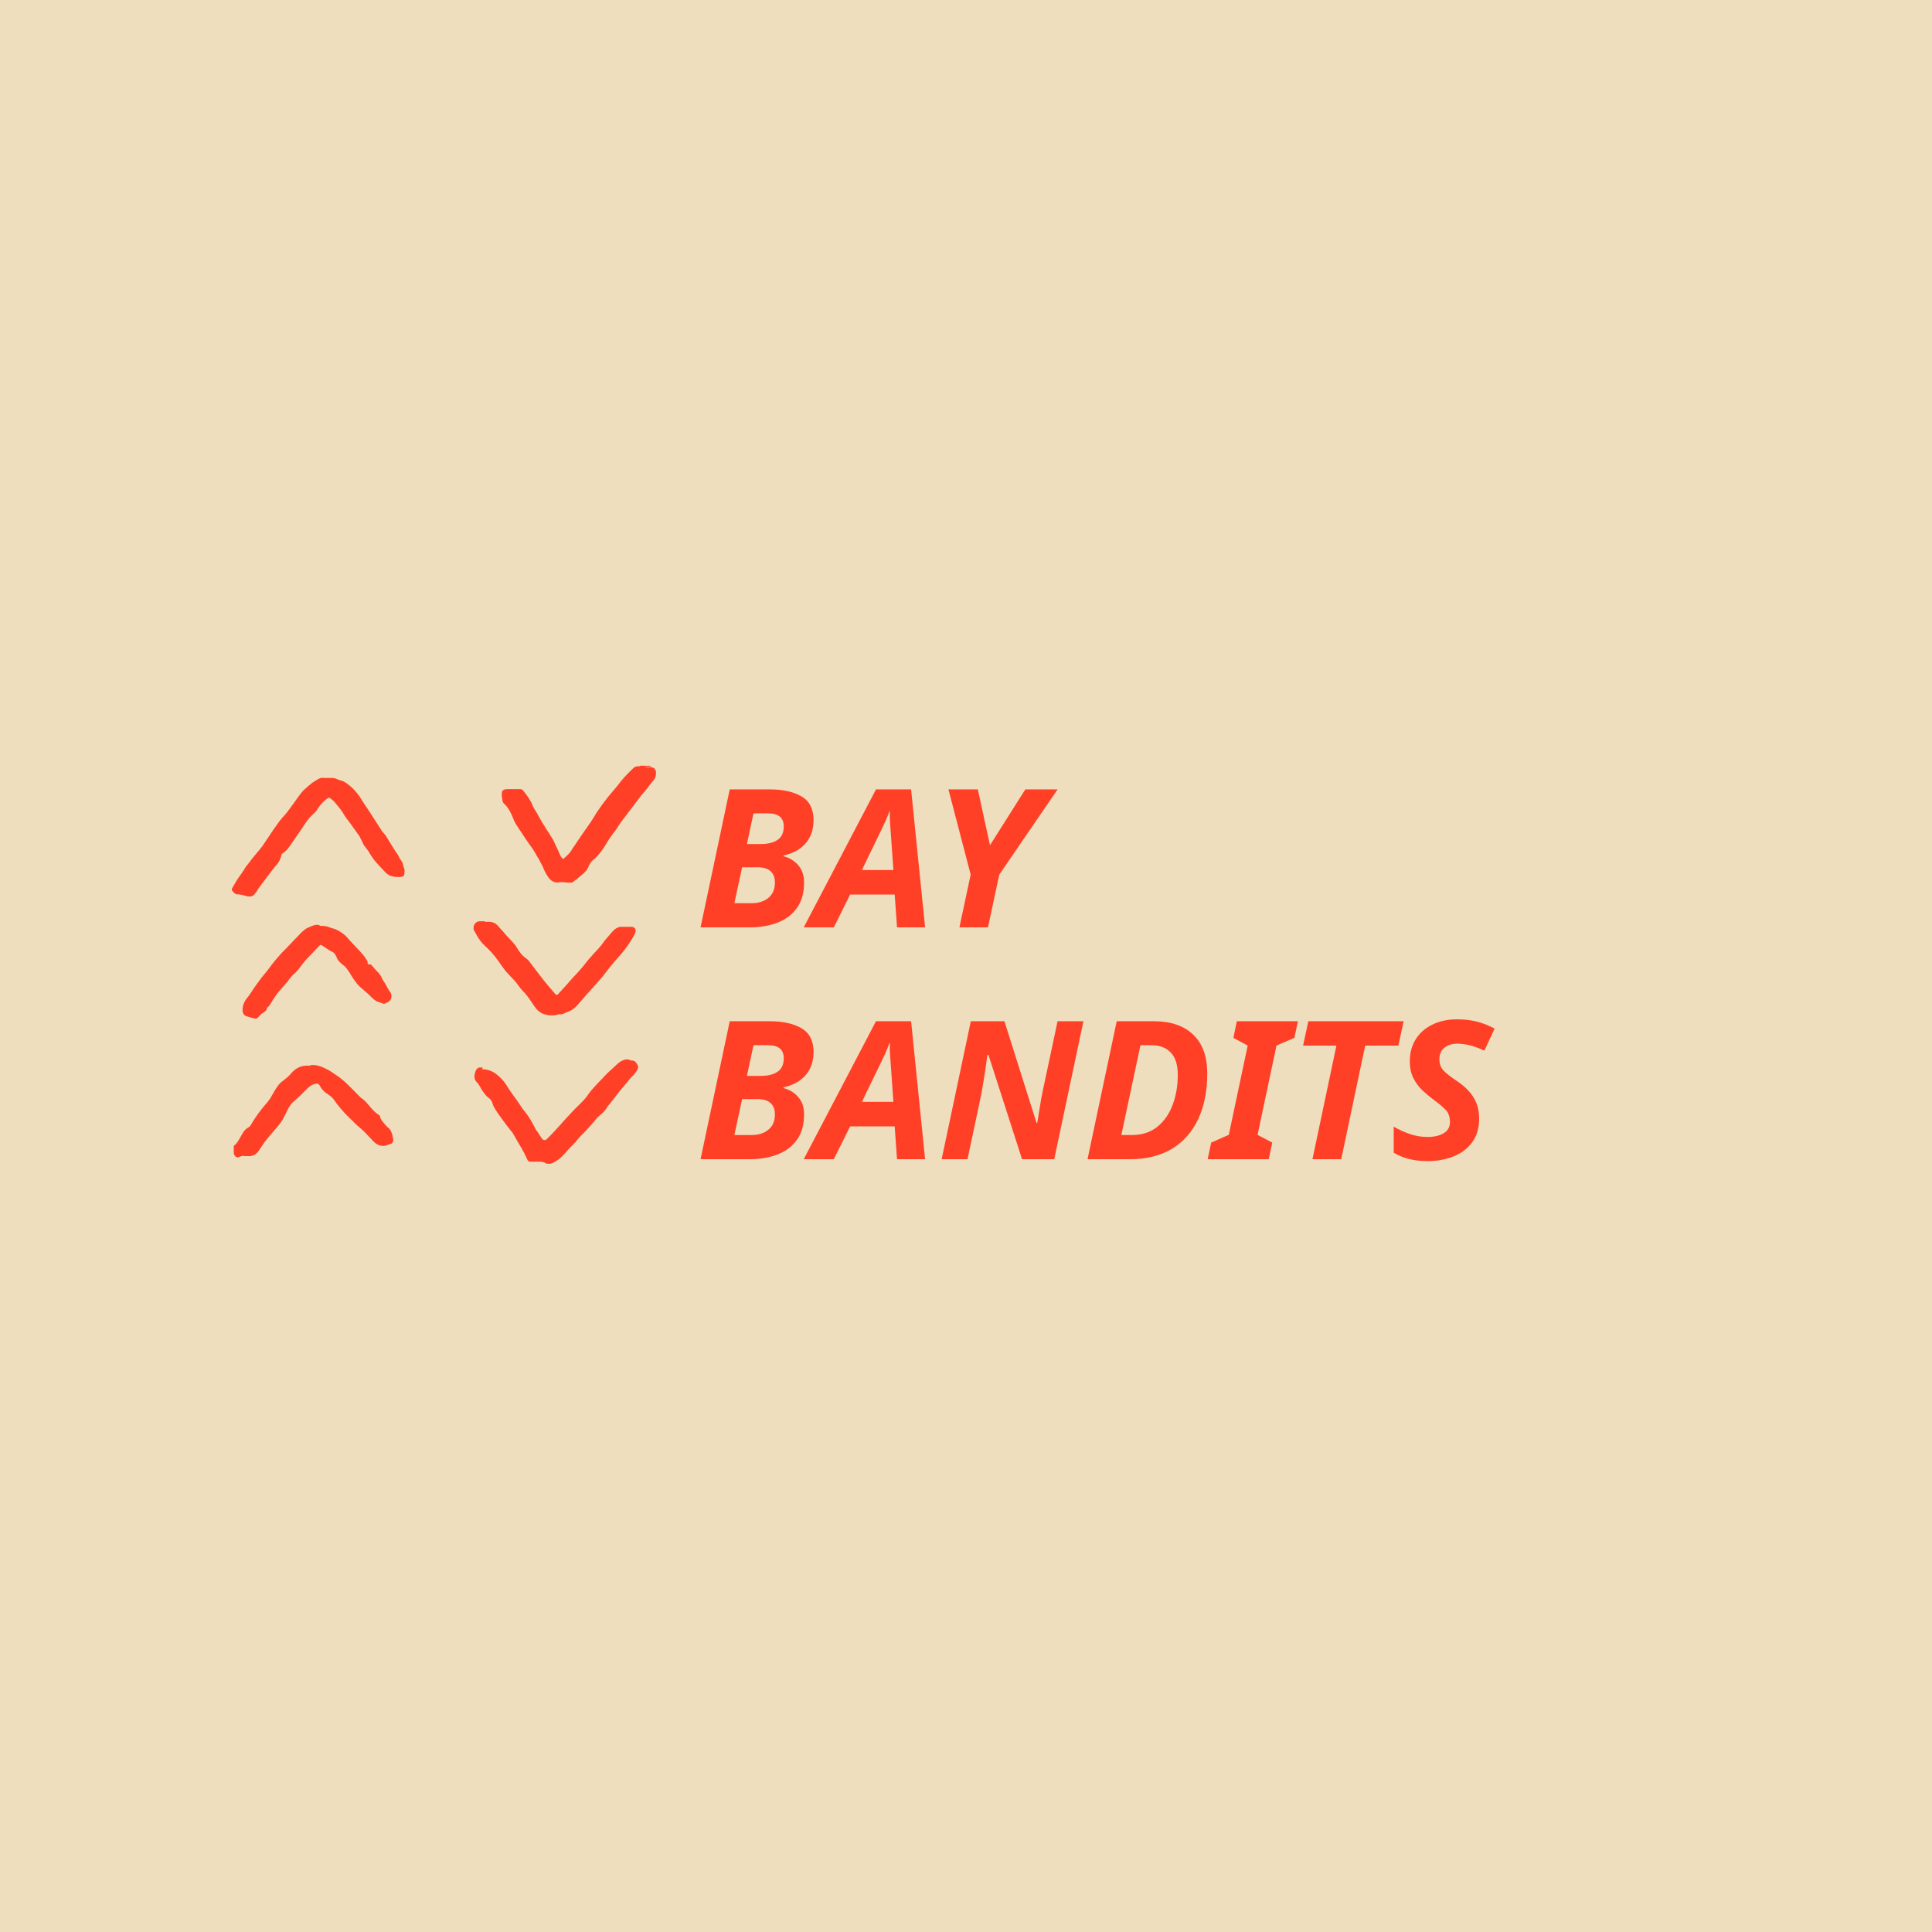
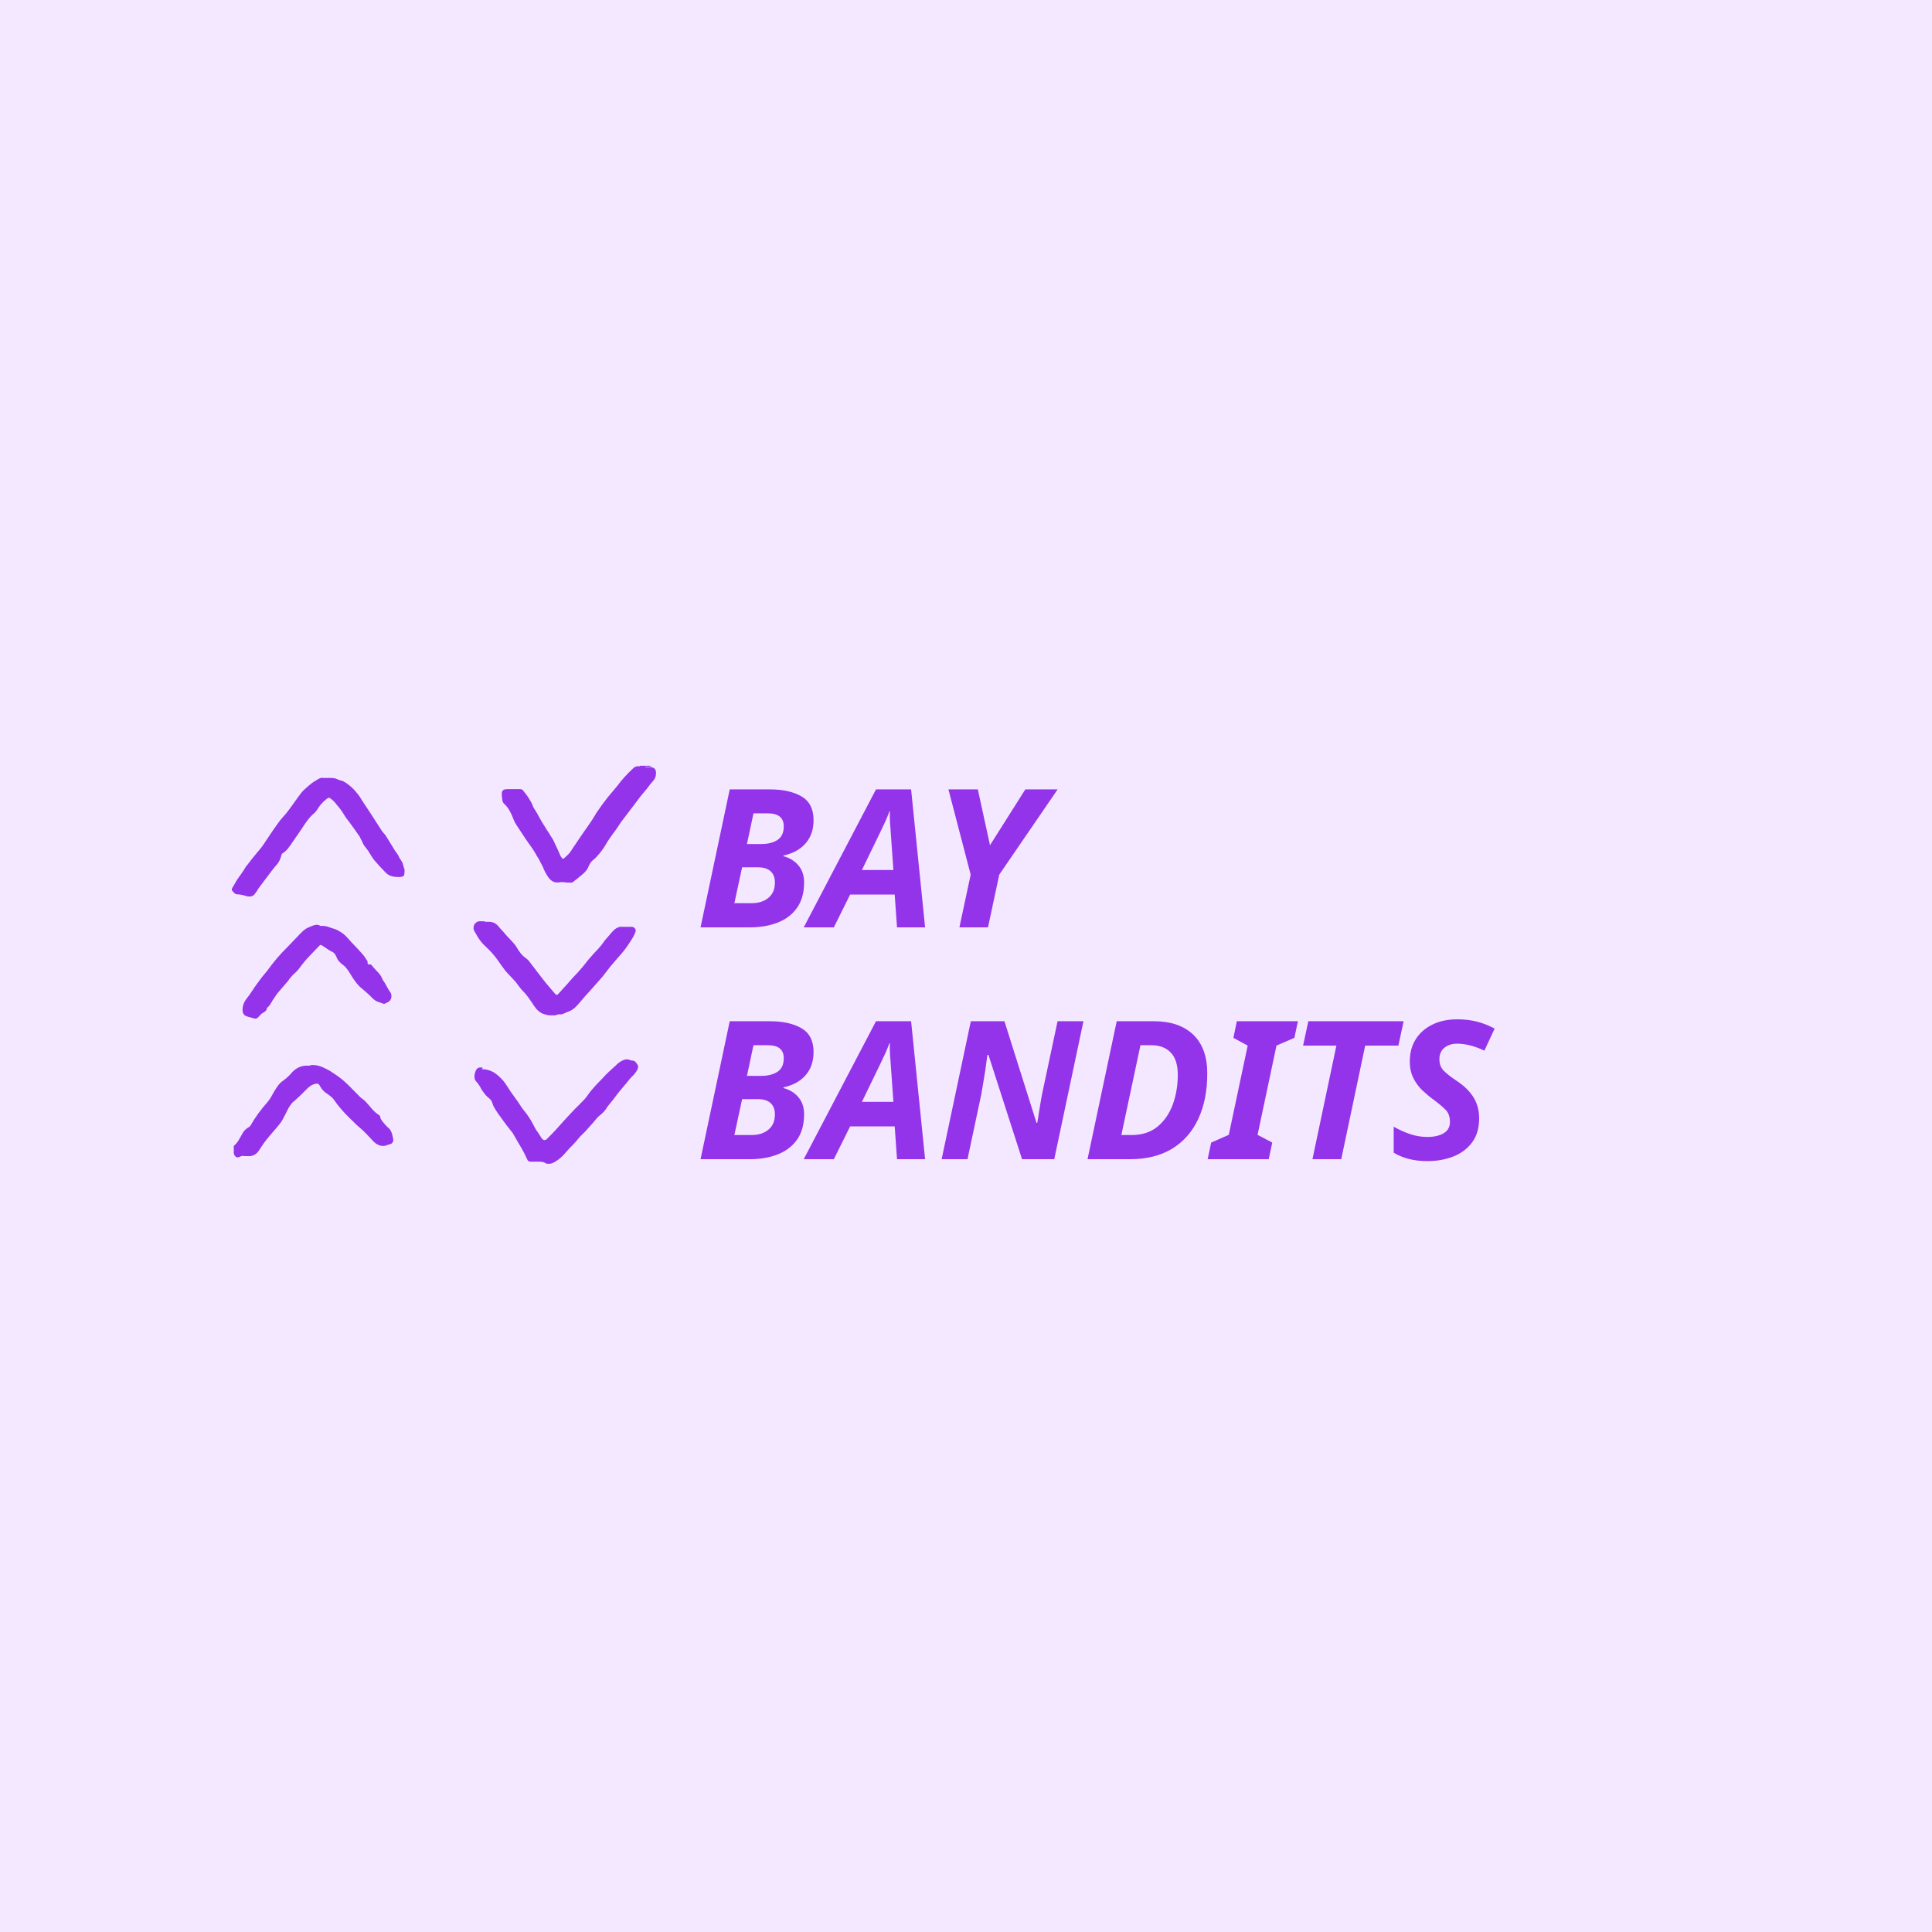
<svg xmlns="http://www.w3.org/2000/svg" viewBox="0 0 300 300">
-   <rect width="300" height="300" fill="rgba(238, 222, 189, 1)" />
+   <rect width="300" height="300" fill="rgba(243, 232, 255, 1)" />
  <defs>
-     <symbol id="chevron-1767771303055" viewBox="0 0 64 60">
-       <path d="M26.003 15.688C26.003 16.454 25.929 16.53 25.27 16.607C24.464 16.607 23.659 16.53 23.073 15.841C22.487 15.229 21.974 14.693 21.461 14.081C21.095 13.622 20.802 13.086 20.509 12.627C20.289 12.321 20.07 12.091 19.923 11.862C19.703 11.556 19.63 11.173 19.41 10.867C19.337 10.714 19.264 10.484 19.117 10.331C18.531 9.489 17.945 8.648 17.286 7.806C16.993 7.423 16.773 6.964 16.48 6.581C16.261 6.275 16.041 5.969 15.748 5.663C15.528 5.357 15.309 5.127 15.015 4.898C14.649 4.591 14.576 4.591 14.21 4.898C13.624 5.357 13.184 5.892 12.818 6.505C12.745 6.658 12.598 6.734 12.525 6.887C11.646 7.576 11.06 8.494 10.474 9.413C9.962 10.178 9.449 10.867 8.936 11.632C8.936 11.709 8.79 11.862 8.716 11.938C8.423 12.398 8.13 12.704 7.691 13.01C7.618 13.01 7.471 13.163 7.471 13.316C7.325 13.852 7.105 14.387 6.739 14.77C6.372 15.153 6.006 15.688 5.64 16.148C5.127 16.836 4.541 17.602 4.029 18.29C3.882 18.52 3.736 18.826 3.516 19.056C3.223 19.515 2.857 19.591 2.344 19.515C1.831 19.362 1.318 19.209 0.806 19.209C0.439 19.209 0.22 18.826 0 18.596C0 18.596 0 18.443 0 18.367C0.293 17.908 0.513 17.448 0.806 16.989C1.245 16.377 1.685 15.765 2.051 15.153C2.124 15 2.271 14.847 2.344 14.77C2.783 14.158 3.223 13.622 3.736 13.01C4.102 12.551 4.468 12.168 4.761 11.709C5.274 10.943 5.786 10.178 6.299 9.413C6.519 9.107 6.739 8.801 6.958 8.494C7.178 8.188 7.398 7.882 7.691 7.576C8.204 7.04 8.643 6.428 9.083 5.816C9.595 5.127 10.035 4.438 10.547 3.826C10.841 3.443 11.207 3.214 11.5 2.908C11.866 2.602 12.232 2.295 12.672 2.066C13.038 1.836 13.331 1.607 13.77 1.683C14.063 1.683 14.43 1.683 14.723 1.683C15.162 1.683 15.528 1.683 15.968 1.913C16.261 2.066 16.554 2.066 16.847 2.219C17.14 2.372 17.433 2.602 17.726 2.831C18.312 3.29 18.824 3.903 19.264 4.515C19.703 5.28 20.216 5.969 20.655 6.658C21.315 7.653 21.974 8.724 22.633 9.719C22.853 10.025 23.146 10.255 23.292 10.561C23.732 11.25 24.171 12.015 24.611 12.704C24.757 12.933 24.977 13.163 25.123 13.469C25.27 13.928 25.709 14.234 25.783 14.77C25.856 15.153 26.076 15.459 26.003 15.765V15.688Z" fill="rgba(255, 64, 39, 1)" />
-       <path d="M63.21 -0.001C63.21 -0.001 62.624 -0.001 62.331 -0.001C62.331 -0.001 62.258 -0.001 62.185 -0.001C62.185 -0.001 62.258 -0.001 62.331 0.076C62.551 0.076 62.844 0.076 63.064 0.076C63.577 0.076 63.87 0.382 63.87 0.918C63.87 1.454 63.723 1.836 63.357 2.219C62.917 2.678 62.624 3.214 62.185 3.673C61.379 4.591 60.72 5.586 59.987 6.505C59.548 7.117 59.035 7.729 58.596 8.341C58.23 8.877 57.863 9.489 57.424 10.025C57.058 10.561 56.691 11.02 56.398 11.556C55.959 12.321 55.446 13.01 54.86 13.622C54.714 13.775 54.567 13.928 54.421 14.005C54.054 14.311 53.835 14.693 53.615 15.229C53.468 15.535 53.249 15.765 53.029 15.994C52.516 16.454 51.93 16.913 51.344 17.372C51.344 17.372 51.198 17.448 51.125 17.448C50.758 17.448 50.319 17.448 49.953 17.372C49.806 17.372 49.66 17.372 49.513 17.372C48.781 17.525 48.195 17.372 47.682 16.683C47.316 16.148 47.023 15.612 46.803 14.999C46.657 14.693 46.437 14.387 46.29 14.005C45.924 13.469 45.631 12.857 45.265 12.321C44.899 11.785 44.532 11.326 44.239 10.867C43.727 10.101 43.287 9.413 42.775 8.647C42.482 8.188 42.335 7.653 42.115 7.193C41.822 6.581 41.529 6.045 41.017 5.586C40.65 5.28 40.724 4.744 40.65 4.362C40.65 4.285 40.65 4.132 40.65 4.056C40.65 3.443 41.017 3.367 41.676 3.367C42.189 3.367 42.701 3.367 43.214 3.367C43.507 3.367 43.727 3.367 43.873 3.596C44.239 4.056 44.606 4.515 44.899 5.051C45.118 5.357 45.265 5.739 45.411 6.122C45.631 6.505 45.924 6.887 46.144 7.346C46.437 7.882 46.73 8.418 47.096 8.954C47.389 9.489 47.755 9.948 48.048 10.484C48.268 10.79 48.488 11.173 48.634 11.556C48.927 12.168 49.22 12.78 49.513 13.469C49.513 13.545 49.66 13.622 49.733 13.775C49.806 13.851 49.879 13.928 50.026 13.775C50.465 13.392 50.905 13.01 51.198 12.474C51.637 11.785 52.15 11.096 52.59 10.408C52.956 9.872 53.395 9.26 53.761 8.724C54.201 8.112 54.567 7.5 54.933 6.887C55.446 6.122 55.959 5.433 56.545 4.668C57.058 4.056 57.57 3.443 58.083 2.831C58.742 1.913 59.548 1.071 60.354 0.306C60.573 0.076 60.793 -0.077 61.159 -0.077C61.233 -0.077 61.379 -0.077 61.452 -0.077V-0.154C61.452 -0.154 61.379 -0.154 61.306 -0.154C61.306 -0.154 61.306 -0.154 61.379 -0.154C61.745 -0.154 62.038 -0.154 62.405 -0.154C62.551 -0.154 62.771 -0.154 62.917 -0.154L63.21 -0.001Z" fill="rgba(255, 64, 39, 1)" />
-       <path d="M37.649 45.536C38.308 45.536 38.821 45.689 39.407 45.995C39.993 46.378 40.506 46.837 40.945 47.373C41.311 47.832 41.604 48.368 41.971 48.903C42.337 49.439 42.703 49.898 43.069 50.434C43.289 50.74 43.509 51.123 43.729 51.429C44.095 51.888 44.461 52.347 44.754 52.806C45.12 53.342 45.413 53.954 45.706 54.49C45.779 54.643 45.926 54.873 46.072 55.026C46.292 55.332 46.439 55.638 46.658 55.944C46.878 56.25 47.171 56.327 47.464 56.021C48.416 55.102 49.295 54.107 50.174 53.112C50.834 52.424 51.493 51.658 52.225 50.97C52.665 50.51 53.177 50.051 53.544 49.516C54.203 48.521 55.082 47.679 55.888 46.837C56.473 46.148 57.133 45.612 57.792 45C58.085 44.694 58.451 44.388 58.817 44.235C59.257 44.005 59.696 44.005 60.136 44.235C60.136 44.235 60.209 44.235 60.282 44.235C60.795 44.235 60.941 44.694 61.161 45C61.161 45.077 61.161 45.306 61.161 45.383C60.941 45.919 60.575 46.378 60.136 46.76C59.77 47.143 59.477 47.602 59.11 47.985C58.598 48.597 58.085 49.209 57.645 49.822C57.279 50.281 56.913 50.74 56.547 51.199C56.254 51.735 55.814 52.194 55.301 52.577C54.935 52.883 54.642 53.342 54.276 53.725C53.91 54.107 53.617 54.49 53.251 54.873C52.884 55.255 52.445 55.638 52.152 56.021C51.639 56.709 50.98 57.245 50.467 57.857C50.028 58.393 49.515 58.929 48.929 59.312C48.563 59.541 48.123 59.847 47.611 59.771C47.537 59.771 47.464 59.771 47.391 59.771C46.878 59.388 46.292 59.465 45.706 59.465C45.56 59.465 45.34 59.465 45.194 59.465C44.827 59.465 44.608 59.465 44.461 59.082C44.315 58.776 44.168 58.47 44.022 58.163C43.729 57.628 43.436 57.092 43.143 56.633C42.923 56.25 42.703 55.868 42.483 55.485C42.41 55.332 42.337 55.255 42.264 55.102C41.971 54.796 41.751 54.413 41.458 54.107C41.018 53.495 40.506 52.806 40.066 52.194C39.846 51.888 39.627 51.505 39.407 51.123C39.334 50.97 39.261 50.74 39.187 50.51C39.041 50.128 38.821 49.975 38.528 49.745C38.162 49.439 37.942 49.056 37.649 48.674C37.429 48.291 37.21 47.832 36.917 47.526C36.404 47.067 36.477 46.454 36.697 45.842C36.917 45.23 37.356 45.23 37.796 45.306L37.649 45.536Z" fill="rgba(255, 64, 39, 1)" />
-       <path d="M38.087 23.342C38.087 23.342 38.453 23.342 38.673 23.342C39.332 23.342 39.772 23.572 40.211 24.107C40.431 24.413 40.797 24.72 41.09 25.102C41.529 25.638 42.042 26.097 42.482 26.633C42.775 26.939 42.994 27.398 43.214 27.704C43.507 28.163 43.873 28.546 44.313 28.852C44.532 29.005 44.752 29.235 44.899 29.464C45.485 30.23 46.071 30.995 46.657 31.76C47.243 32.526 47.902 33.291 48.561 34.056C48.854 34.439 49.001 34.439 49.294 34.056C49.733 33.597 50.099 33.138 50.539 32.679C50.832 32.373 51.051 32.066 51.344 31.76C51.857 31.225 52.37 30.689 52.809 30.153C53.249 29.617 53.688 29.005 54.201 28.47C54.567 28.01 55.08 27.551 55.446 27.092C55.812 26.709 56.032 26.25 56.398 25.867C56.838 25.408 57.204 24.872 57.644 24.49C57.937 24.26 58.376 24.031 58.816 24.107C59.182 24.107 59.548 24.107 59.914 24.107C60.061 24.107 60.207 24.107 60.281 24.107C60.72 24.184 60.94 24.566 60.72 25.026C60.5 25.561 60.207 26.02 59.841 26.556C59.035 27.857 58.01 28.852 57.058 30C56.618 30.536 56.252 31.072 55.812 31.607C55.227 32.296 54.641 32.908 54.055 33.597C53.469 34.209 52.883 34.898 52.37 35.51C51.857 36.123 51.344 36.658 50.612 36.888C50.172 37.041 49.806 37.347 49.294 37.27C49.074 37.27 48.854 37.423 48.634 37.423C48.341 37.423 48.048 37.423 47.755 37.423C47.243 37.347 46.657 37.194 46.217 36.811C45.924 36.582 45.705 36.276 45.485 35.969C44.972 35.204 44.459 34.362 43.8 33.75C43.434 33.367 43.141 32.908 42.775 32.449C42.262 31.837 41.676 31.301 41.163 30.689C40.797 30.23 40.431 29.694 40.065 29.158C39.478 28.316 38.819 27.628 38.16 27.015C37.574 26.48 37.135 25.867 36.768 25.179C36.622 24.872 36.329 24.566 36.402 24.184C36.402 23.725 36.842 23.265 37.281 23.265C37.574 23.265 37.794 23.265 38.087 23.265V23.342Z" fill="rgba(255, 64, 39, 1)" />
-       <path d="M11.866 44.924C12.672 44.847 13.404 45.077 14.136 45.46C14.649 45.689 15.089 45.995 15.528 46.301C16.993 47.22 18.092 48.521 19.337 49.745C19.41 49.822 19.483 49.898 19.63 49.975C20.363 50.511 20.802 51.276 21.461 51.888C21.681 52.118 21.901 52.271 22.12 52.424C22.194 52.424 22.34 52.577 22.34 52.73C22.413 53.189 22.78 53.495 23.073 53.878C23.219 54.031 23.292 54.108 23.439 54.261C24.098 54.72 24.171 55.485 24.318 56.174C24.318 56.403 24.171 56.71 23.952 56.786C23.585 56.863 23.219 57.092 22.78 57.092C22.194 57.092 21.681 56.786 21.315 56.403C20.655 55.715 19.996 54.949 19.264 54.337C18.751 53.955 18.312 53.419 17.799 52.96C16.847 52.041 16.041 51.123 15.309 50.051C15.089 49.745 14.723 49.516 14.43 49.286C13.917 48.98 13.551 48.597 13.258 48.062C13.111 47.679 12.818 47.679 12.525 47.755C11.866 47.908 11.426 48.368 10.987 48.827C10.474 49.363 9.961 49.822 9.376 50.358C9.156 50.511 9.009 50.664 8.863 50.893C8.57 51.276 8.35 51.735 8.13 52.194C7.837 52.73 7.618 53.266 7.251 53.725C6.592 54.567 5.86 55.332 5.2 56.174C4.761 56.71 4.395 57.322 4.029 57.858C3.589 58.47 3.003 58.699 2.271 58.623C2.124 58.623 1.978 58.623 1.904 58.623C1.685 58.546 1.465 58.623 1.245 58.699C0.806 59.005 0.366 58.699 0.293 58.164C0.293 57.858 0.293 57.551 0.293 57.322C0.293 57.322 0.293 57.169 0.293 57.092C0.879 56.633 1.172 55.944 1.538 55.332C1.758 54.873 2.124 54.49 2.564 54.261C2.71 54.184 2.783 54.031 2.857 53.955C3.589 52.653 4.468 51.505 5.42 50.434C5.786 49.975 6.079 49.439 6.372 48.903C6.739 48.291 7.105 47.679 7.691 47.296C8.204 46.914 8.716 46.455 9.083 45.995C9.742 45.306 10.474 45 11.353 45C11.5 45 11.646 45 11.793 45L11.866 44.924Z" fill="rgba(255, 64, 39, 1)" />
-       <path d="M13.186 23.954C13.772 23.954 14.212 23.954 14.724 24.183C15.091 24.336 15.603 24.413 15.97 24.642C16.556 24.949 17.068 25.331 17.508 25.867C18.167 26.632 18.899 27.321 19.559 28.086C19.925 28.469 20.145 28.852 20.438 29.311C20.438 29.311 20.438 29.464 20.438 29.541C20.438 29.694 20.511 29.77 20.731 29.77C20.804 29.77 20.877 29.77 20.95 29.77C21.317 30.229 21.756 30.688 22.122 31.071C22.269 31.301 22.488 31.454 22.562 31.76C22.708 32.142 23.001 32.449 23.148 32.755C23.367 33.137 23.587 33.597 23.88 33.979C24.027 34.209 24.027 34.362 24.027 34.592C24.027 35.051 23.734 35.357 23.367 35.51C23.294 35.51 23.221 35.586 23.075 35.663C23.001 35.663 22.855 35.739 22.782 35.663C22.415 35.51 21.976 35.433 21.61 35.204C21.17 34.898 20.877 34.515 20.438 34.132C20.145 33.903 19.852 33.597 19.559 33.367C19.046 32.984 18.607 32.372 18.24 31.836C17.947 31.377 17.654 30.841 17.288 30.382C17.068 30.076 16.775 29.847 16.556 29.694C16.189 29.387 15.896 29.081 15.75 28.622C15.603 28.316 15.457 28.01 15.091 27.857C14.578 27.627 14.138 27.245 13.626 26.938C13.406 26.785 13.333 26.785 13.186 26.938C12.674 27.474 12.161 28.01 11.648 28.546C11.135 29.081 10.623 29.694 10.183 30.306C9.89 30.765 9.451 31.071 9.084 31.454C8.865 31.683 8.645 31.989 8.425 32.296C7.986 32.831 7.546 33.291 7.107 33.826C6.814 34.132 6.594 34.515 6.374 34.821C6.008 35.28 5.862 35.816 5.422 36.199C5.422 36.199 5.276 36.275 5.276 36.352C5.276 36.658 5.056 36.811 4.836 36.964C4.47 37.117 4.25 37.423 3.957 37.729C3.737 37.959 3.591 37.959 3.298 37.882C3.005 37.806 2.785 37.729 2.492 37.653C1.833 37.5 1.613 37.194 1.613 36.581C1.613 35.892 1.906 35.28 2.346 34.745C2.565 34.515 2.785 34.132 3.005 33.826C3.444 33.137 3.957 32.449 4.47 31.76C4.763 31.377 5.056 31.071 5.349 30.688C6.228 29.464 7.18 28.316 8.279 27.245C8.938 26.556 9.67 25.791 10.33 25.102C10.696 24.719 11.135 24.336 11.575 24.183C12.088 23.954 12.674 23.648 13.259 23.877L13.186 23.954Z" fill="rgba(255, 64, 39, 1)" />
+     <symbol id="chevron-1773096139781" viewBox="0 0 64 60">
+       <path d="M26.003 15.688C26.003 16.454 25.929 16.53 25.27 16.607C24.464 16.607 23.659 16.53 23.073 15.841C22.487 15.229 21.974 14.693 21.461 14.081C21.095 13.622 20.802 13.086 20.509 12.627C20.289 12.321 20.07 12.091 19.923 11.862C19.703 11.556 19.63 11.173 19.41 10.867C19.337 10.714 19.264 10.484 19.117 10.331C18.531 9.489 17.945 8.648 17.286 7.806C16.993 7.423 16.773 6.964 16.48 6.581C16.261 6.275 16.041 5.969 15.748 5.663C15.528 5.357 15.309 5.127 15.015 4.898C14.649 4.591 14.576 4.591 14.21 4.898C13.624 5.357 13.184 5.892 12.818 6.505C12.745 6.658 12.598 6.734 12.525 6.887C11.646 7.576 11.06 8.494 10.474 9.413C9.962 10.178 9.449 10.867 8.936 11.632C8.936 11.709 8.79 11.862 8.716 11.938C8.423 12.398 8.13 12.704 7.691 13.01C7.618 13.01 7.471 13.163 7.471 13.316C7.325 13.852 7.105 14.387 6.739 14.77C6.372 15.153 6.006 15.688 5.64 16.148C5.127 16.836 4.541 17.602 4.029 18.29C3.882 18.52 3.736 18.826 3.516 19.056C3.223 19.515 2.857 19.591 2.344 19.515C1.831 19.362 1.318 19.209 0.806 19.209C0.439 19.209 0.22 18.826 0 18.596C0 18.596 0 18.443 0 18.367C0.293 17.908 0.513 17.448 0.806 16.989C1.245 16.377 1.685 15.765 2.051 15.153C2.124 15 2.271 14.847 2.344 14.77C2.783 14.158 3.223 13.622 3.736 13.01C4.102 12.551 4.468 12.168 4.761 11.709C5.274 10.943 5.786 10.178 6.299 9.413C6.519 9.107 6.739 8.801 6.958 8.494C7.178 8.188 7.398 7.882 7.691 7.576C8.204 7.04 8.643 6.428 9.083 5.816C9.595 5.127 10.035 4.438 10.547 3.826C10.841 3.443 11.207 3.214 11.5 2.908C11.866 2.602 12.232 2.295 12.672 2.066C13.038 1.836 13.331 1.607 13.77 1.683C14.063 1.683 14.43 1.683 14.723 1.683C15.162 1.683 15.528 1.683 15.968 1.913C16.261 2.066 16.554 2.066 16.847 2.219C17.14 2.372 17.433 2.602 17.726 2.831C18.312 3.29 18.824 3.903 19.264 4.515C19.703 5.28 20.216 5.969 20.655 6.658C21.315 7.653 21.974 8.724 22.633 9.719C22.853 10.025 23.146 10.255 23.292 10.561C23.732 11.25 24.171 12.015 24.611 12.704C24.757 12.933 24.977 13.163 25.123 13.469C25.27 13.928 25.709 14.234 25.783 14.77C25.856 15.153 26.076 15.459 26.003 15.765V15.688Z" fill="rgba(147, 51, 234, 1)" />
+       <path d="M63.21 -0.001C63.21 -0.001 62.624 -0.001 62.331 -0.001C62.331 -0.001 62.258 -0.001 62.185 -0.001C62.185 -0.001 62.258 -0.001 62.331 0.076C62.551 0.076 62.844 0.076 63.064 0.076C63.577 0.076 63.87 0.382 63.87 0.918C63.87 1.454 63.723 1.836 63.357 2.219C62.917 2.678 62.624 3.214 62.185 3.673C61.379 4.591 60.72 5.586 59.987 6.505C59.548 7.117 59.035 7.729 58.596 8.341C58.23 8.877 57.863 9.489 57.424 10.025C57.058 10.561 56.691 11.02 56.398 11.556C55.959 12.321 55.446 13.01 54.86 13.622C54.714 13.775 54.567 13.928 54.421 14.005C54.054 14.311 53.835 14.693 53.615 15.229C53.468 15.535 53.249 15.765 53.029 15.994C52.516 16.454 51.93 16.913 51.344 17.372C51.344 17.372 51.198 17.448 51.125 17.448C50.758 17.448 50.319 17.448 49.953 17.372C49.806 17.372 49.66 17.372 49.513 17.372C48.781 17.525 48.195 17.372 47.682 16.683C47.316 16.148 47.023 15.612 46.803 14.999C46.657 14.693 46.437 14.387 46.29 14.005C45.924 13.469 45.631 12.857 45.265 12.321C44.899 11.785 44.532 11.326 44.239 10.867C43.727 10.101 43.287 9.413 42.775 8.647C42.482 8.188 42.335 7.653 42.115 7.193C41.822 6.581 41.529 6.045 41.017 5.586C40.65 5.28 40.724 4.744 40.65 4.362C40.65 4.285 40.65 4.132 40.65 4.056C40.65 3.443 41.017 3.367 41.676 3.367C42.189 3.367 42.701 3.367 43.214 3.367C43.507 3.367 43.727 3.367 43.873 3.596C44.239 4.056 44.606 4.515 44.899 5.051C45.118 5.357 45.265 5.739 45.411 6.122C45.631 6.505 45.924 6.887 46.144 7.346C46.437 7.882 46.73 8.418 47.096 8.954C47.389 9.489 47.755 9.948 48.048 10.484C48.268 10.79 48.488 11.173 48.634 11.556C48.927 12.168 49.22 12.78 49.513 13.469C49.513 13.545 49.66 13.622 49.733 13.775C49.806 13.851 49.879 13.928 50.026 13.775C50.465 13.392 50.905 13.01 51.198 12.474C51.637 11.785 52.15 11.096 52.59 10.408C52.956 9.872 53.395 9.26 53.761 8.724C54.201 8.112 54.567 7.5 54.933 6.887C55.446 6.122 55.959 5.433 56.545 4.668C57.058 4.056 57.57 3.443 58.083 2.831C58.742 1.913 59.548 1.071 60.354 0.306C60.573 0.076 60.793 -0.077 61.159 -0.077C61.233 -0.077 61.379 -0.077 61.452 -0.077V-0.154C61.452 -0.154 61.379 -0.154 61.306 -0.154C61.306 -0.154 61.306 -0.154 61.379 -0.154C61.745 -0.154 62.038 -0.154 62.405 -0.154C62.551 -0.154 62.771 -0.154 62.917 -0.154L63.21 -0.001Z" fill="rgba(147, 51, 234, 1)" />
+       <path d="M37.649 45.536C38.308 45.536 38.821 45.689 39.407 45.995C39.993 46.378 40.506 46.837 40.945 47.373C41.311 47.832 41.604 48.368 41.971 48.903C42.337 49.439 42.703 49.898 43.069 50.434C43.289 50.74 43.509 51.123 43.729 51.429C44.095 51.888 44.461 52.347 44.754 52.806C45.12 53.342 45.413 53.954 45.706 54.49C45.779 54.643 45.926 54.873 46.072 55.026C46.292 55.332 46.439 55.638 46.658 55.944C46.878 56.25 47.171 56.327 47.464 56.021C48.416 55.102 49.295 54.107 50.174 53.112C50.834 52.424 51.493 51.658 52.225 50.97C52.665 50.51 53.177 50.051 53.544 49.516C54.203 48.521 55.082 47.679 55.888 46.837C56.473 46.148 57.133 45.612 57.792 45C58.085 44.694 58.451 44.388 58.817 44.235C59.257 44.005 59.696 44.005 60.136 44.235C60.136 44.235 60.209 44.235 60.282 44.235C60.795 44.235 60.941 44.694 61.161 45C61.161 45.077 61.161 45.306 61.161 45.383C60.941 45.919 60.575 46.378 60.136 46.76C59.77 47.143 59.477 47.602 59.11 47.985C58.598 48.597 58.085 49.209 57.645 49.822C57.279 50.281 56.913 50.74 56.547 51.199C56.254 51.735 55.814 52.194 55.301 52.577C54.935 52.883 54.642 53.342 54.276 53.725C53.91 54.107 53.617 54.49 53.251 54.873C52.884 55.255 52.445 55.638 52.152 56.021C51.639 56.709 50.98 57.245 50.467 57.857C50.028 58.393 49.515 58.929 48.929 59.312C48.563 59.541 48.123 59.847 47.611 59.771C47.537 59.771 47.464 59.771 47.391 59.771C46.878 59.388 46.292 59.465 45.706 59.465C45.56 59.465 45.34 59.465 45.194 59.465C44.827 59.465 44.608 59.465 44.461 59.082C44.315 58.776 44.168 58.47 44.022 58.163C43.729 57.628 43.436 57.092 43.143 56.633C42.923 56.25 42.703 55.868 42.483 55.485C42.41 55.332 42.337 55.255 42.264 55.102C41.971 54.796 41.751 54.413 41.458 54.107C41.018 53.495 40.506 52.806 40.066 52.194C39.846 51.888 39.627 51.505 39.407 51.123C39.334 50.97 39.261 50.74 39.187 50.51C39.041 50.128 38.821 49.975 38.528 49.745C38.162 49.439 37.942 49.056 37.649 48.674C37.429 48.291 37.21 47.832 36.917 47.526C36.404 47.067 36.477 46.454 36.697 45.842C36.917 45.23 37.356 45.23 37.796 45.306L37.649 45.536Z" fill="rgba(147, 51, 234, 1)" />
+       <path d="M38.087 23.342C38.087 23.342 38.453 23.342 38.673 23.342C39.332 23.342 39.772 23.572 40.211 24.107C40.431 24.413 40.797 24.72 41.09 25.102C41.529 25.638 42.042 26.097 42.482 26.633C42.775 26.939 42.994 27.398 43.214 27.704C43.507 28.163 43.873 28.546 44.313 28.852C44.532 29.005 44.752 29.235 44.899 29.464C45.485 30.23 46.071 30.995 46.657 31.76C47.243 32.526 47.902 33.291 48.561 34.056C48.854 34.439 49.001 34.439 49.294 34.056C49.733 33.597 50.099 33.138 50.539 32.679C50.832 32.373 51.051 32.066 51.344 31.76C51.857 31.225 52.37 30.689 52.809 30.153C53.249 29.617 53.688 29.005 54.201 28.47C54.567 28.01 55.08 27.551 55.446 27.092C55.812 26.709 56.032 26.25 56.398 25.867C56.838 25.408 57.204 24.872 57.644 24.49C57.937 24.26 58.376 24.031 58.816 24.107C59.182 24.107 59.548 24.107 59.914 24.107C60.061 24.107 60.207 24.107 60.281 24.107C60.72 24.184 60.94 24.566 60.72 25.026C60.5 25.561 60.207 26.02 59.841 26.556C59.035 27.857 58.01 28.852 57.058 30C56.618 30.536 56.252 31.072 55.812 31.607C55.227 32.296 54.641 32.908 54.055 33.597C53.469 34.209 52.883 34.898 52.37 35.51C51.857 36.123 51.344 36.658 50.612 36.888C50.172 37.041 49.806 37.347 49.294 37.27C49.074 37.27 48.854 37.423 48.634 37.423C48.341 37.423 48.048 37.423 47.755 37.423C47.243 37.347 46.657 37.194 46.217 36.811C45.924 36.582 45.705 36.276 45.485 35.969C44.972 35.204 44.459 34.362 43.8 33.75C43.434 33.367 43.141 32.908 42.775 32.449C42.262 31.837 41.676 31.301 41.163 30.689C40.797 30.23 40.431 29.694 40.065 29.158C39.478 28.316 38.819 27.628 38.16 27.015C37.574 26.48 37.135 25.867 36.768 25.179C36.622 24.872 36.329 24.566 36.402 24.184C36.402 23.725 36.842 23.265 37.281 23.265C37.574 23.265 37.794 23.265 38.087 23.265V23.342Z" fill="rgba(147, 51, 234, 1)" />
+       <path d="M11.866 44.924C12.672 44.847 13.404 45.077 14.136 45.46C14.649 45.689 15.089 45.995 15.528 46.301C16.993 47.22 18.092 48.521 19.337 49.745C19.41 49.822 19.483 49.898 19.63 49.975C20.363 50.511 20.802 51.276 21.461 51.888C21.681 52.118 21.901 52.271 22.12 52.424C22.194 52.424 22.34 52.577 22.34 52.73C22.413 53.189 22.78 53.495 23.073 53.878C23.219 54.031 23.292 54.108 23.439 54.261C24.098 54.72 24.171 55.485 24.318 56.174C24.318 56.403 24.171 56.71 23.952 56.786C23.585 56.863 23.219 57.092 22.78 57.092C22.194 57.092 21.681 56.786 21.315 56.403C20.655 55.715 19.996 54.949 19.264 54.337C18.751 53.955 18.312 53.419 17.799 52.96C16.847 52.041 16.041 51.123 15.309 50.051C15.089 49.745 14.723 49.516 14.43 49.286C13.917 48.98 13.551 48.597 13.258 48.062C13.111 47.679 12.818 47.679 12.525 47.755C11.866 47.908 11.426 48.368 10.987 48.827C10.474 49.363 9.961 49.822 9.376 50.358C9.156 50.511 9.009 50.664 8.863 50.893C8.57 51.276 8.35 51.735 8.13 52.194C7.837 52.73 7.618 53.266 7.251 53.725C6.592 54.567 5.86 55.332 5.2 56.174C4.761 56.71 4.395 57.322 4.029 57.858C3.589 58.47 3.003 58.699 2.271 58.623C2.124 58.623 1.978 58.623 1.904 58.623C1.685 58.546 1.465 58.623 1.245 58.699C0.806 59.005 0.366 58.699 0.293 58.164C0.293 57.858 0.293 57.551 0.293 57.322C0.293 57.322 0.293 57.169 0.293 57.092C0.879 56.633 1.172 55.944 1.538 55.332C1.758 54.873 2.124 54.49 2.564 54.261C2.71 54.184 2.783 54.031 2.857 53.955C3.589 52.653 4.468 51.505 5.42 50.434C5.786 49.975 6.079 49.439 6.372 48.903C6.739 48.291 7.105 47.679 7.691 47.296C8.204 46.914 8.716 46.455 9.083 45.995C9.742 45.306 10.474 45 11.353 45C11.5 45 11.646 45 11.793 45L11.866 44.924Z" fill="rgba(147, 51, 234, 1)" />
+       <path d="M13.186 23.954C13.772 23.954 14.212 23.954 14.724 24.183C15.091 24.336 15.603 24.413 15.97 24.642C16.556 24.949 17.068 25.331 17.508 25.867C18.167 26.632 18.899 27.321 19.559 28.086C19.925 28.469 20.145 28.852 20.438 29.311C20.438 29.311 20.438 29.464 20.438 29.541C20.438 29.694 20.511 29.77 20.731 29.77C20.804 29.77 20.877 29.77 20.95 29.77C21.317 30.229 21.756 30.688 22.122 31.071C22.269 31.301 22.488 31.454 22.562 31.76C22.708 32.142 23.001 32.449 23.148 32.755C23.367 33.137 23.587 33.597 23.88 33.979C24.027 34.209 24.027 34.362 24.027 34.592C24.027 35.051 23.734 35.357 23.367 35.51C23.294 35.51 23.221 35.586 23.075 35.663C23.001 35.663 22.855 35.739 22.782 35.663C22.415 35.51 21.976 35.433 21.61 35.204C21.17 34.898 20.877 34.515 20.438 34.132C20.145 33.903 19.852 33.597 19.559 33.367C19.046 32.984 18.607 32.372 18.24 31.836C17.947 31.377 17.654 30.841 17.288 30.382C17.068 30.076 16.775 29.847 16.556 29.694C16.189 29.387 15.896 29.081 15.75 28.622C15.603 28.316 15.457 28.01 15.091 27.857C14.578 27.627 14.138 27.245 13.626 26.938C13.406 26.785 13.333 26.785 13.186 26.938C12.674 27.474 12.161 28.01 11.648 28.546C11.135 29.081 10.623 29.694 10.183 30.306C9.89 30.765 9.451 31.071 9.084 31.454C8.865 31.683 8.645 31.989 8.425 32.296C7.986 32.831 7.546 33.291 7.107 33.826C6.814 34.132 6.594 34.515 6.374 34.821C6.008 35.28 5.862 35.816 5.422 36.199C5.422 36.199 5.276 36.275 5.276 36.352C5.276 36.658 5.056 36.811 4.836 36.964C4.47 37.117 4.25 37.423 3.957 37.729C3.737 37.959 3.591 37.959 3.298 37.882C3.005 37.806 2.785 37.729 2.492 37.653C1.833 37.5 1.613 37.194 1.613 36.581C1.613 35.892 1.906 35.28 2.346 34.745C2.565 34.515 2.785 34.132 3.005 33.826C3.444 33.137 3.957 32.449 4.47 31.76C4.763 31.377 5.056 31.071 5.349 30.688C6.228 29.464 7.18 28.316 8.279 27.245C8.938 26.556 9.67 25.791 10.33 25.102C10.696 24.719 11.135 24.336 11.575 24.183C12.088 23.954 12.674 23.648 13.259 23.877L13.186 23.954Z" fill="rgba(147, 51, 234, 1)" />
    </symbol>
  </defs>
  <g transform="translate(36, 114)">
-     <use href="#chevron-1767771303055" x="0" y="3" width="66" height="66" fill="rgba(255, 64, 39, 1)" />
-     <text x="72" y="30" font-family="Montserrat, sans-serif" font-size="30" font-weight="800" font-style="italic" fill="rgba(255, 64, 39, 1)" text-transform="uppercase">BAY</text>
-     <text x="72" y="66" font-family="Montserrat, sans-serif" font-size="30" font-weight="800" font-style="italic" fill="rgba(255, 64, 39, 1)" text-transform="uppercase">BANDITS</text>
+     <use href="#chevron-1773096139781" x="0" y="3" width="66" height="66" fill="rgba(147, 51, 234, 1)" />
+     <text x="72" y="30" font-family="Montserrat, sans-serif" font-size="30" font-weight="800" font-style="italic" fill="rgba(147, 51, 234, 1)" text-transform="uppercase">BAY</text>
+     <text x="72" y="66" font-family="Montserrat, sans-serif" font-size="30" font-weight="800" font-style="italic" fill="rgba(147, 51, 234, 1)" text-transform="uppercase">BANDITS</text>
  </g>
</svg>
